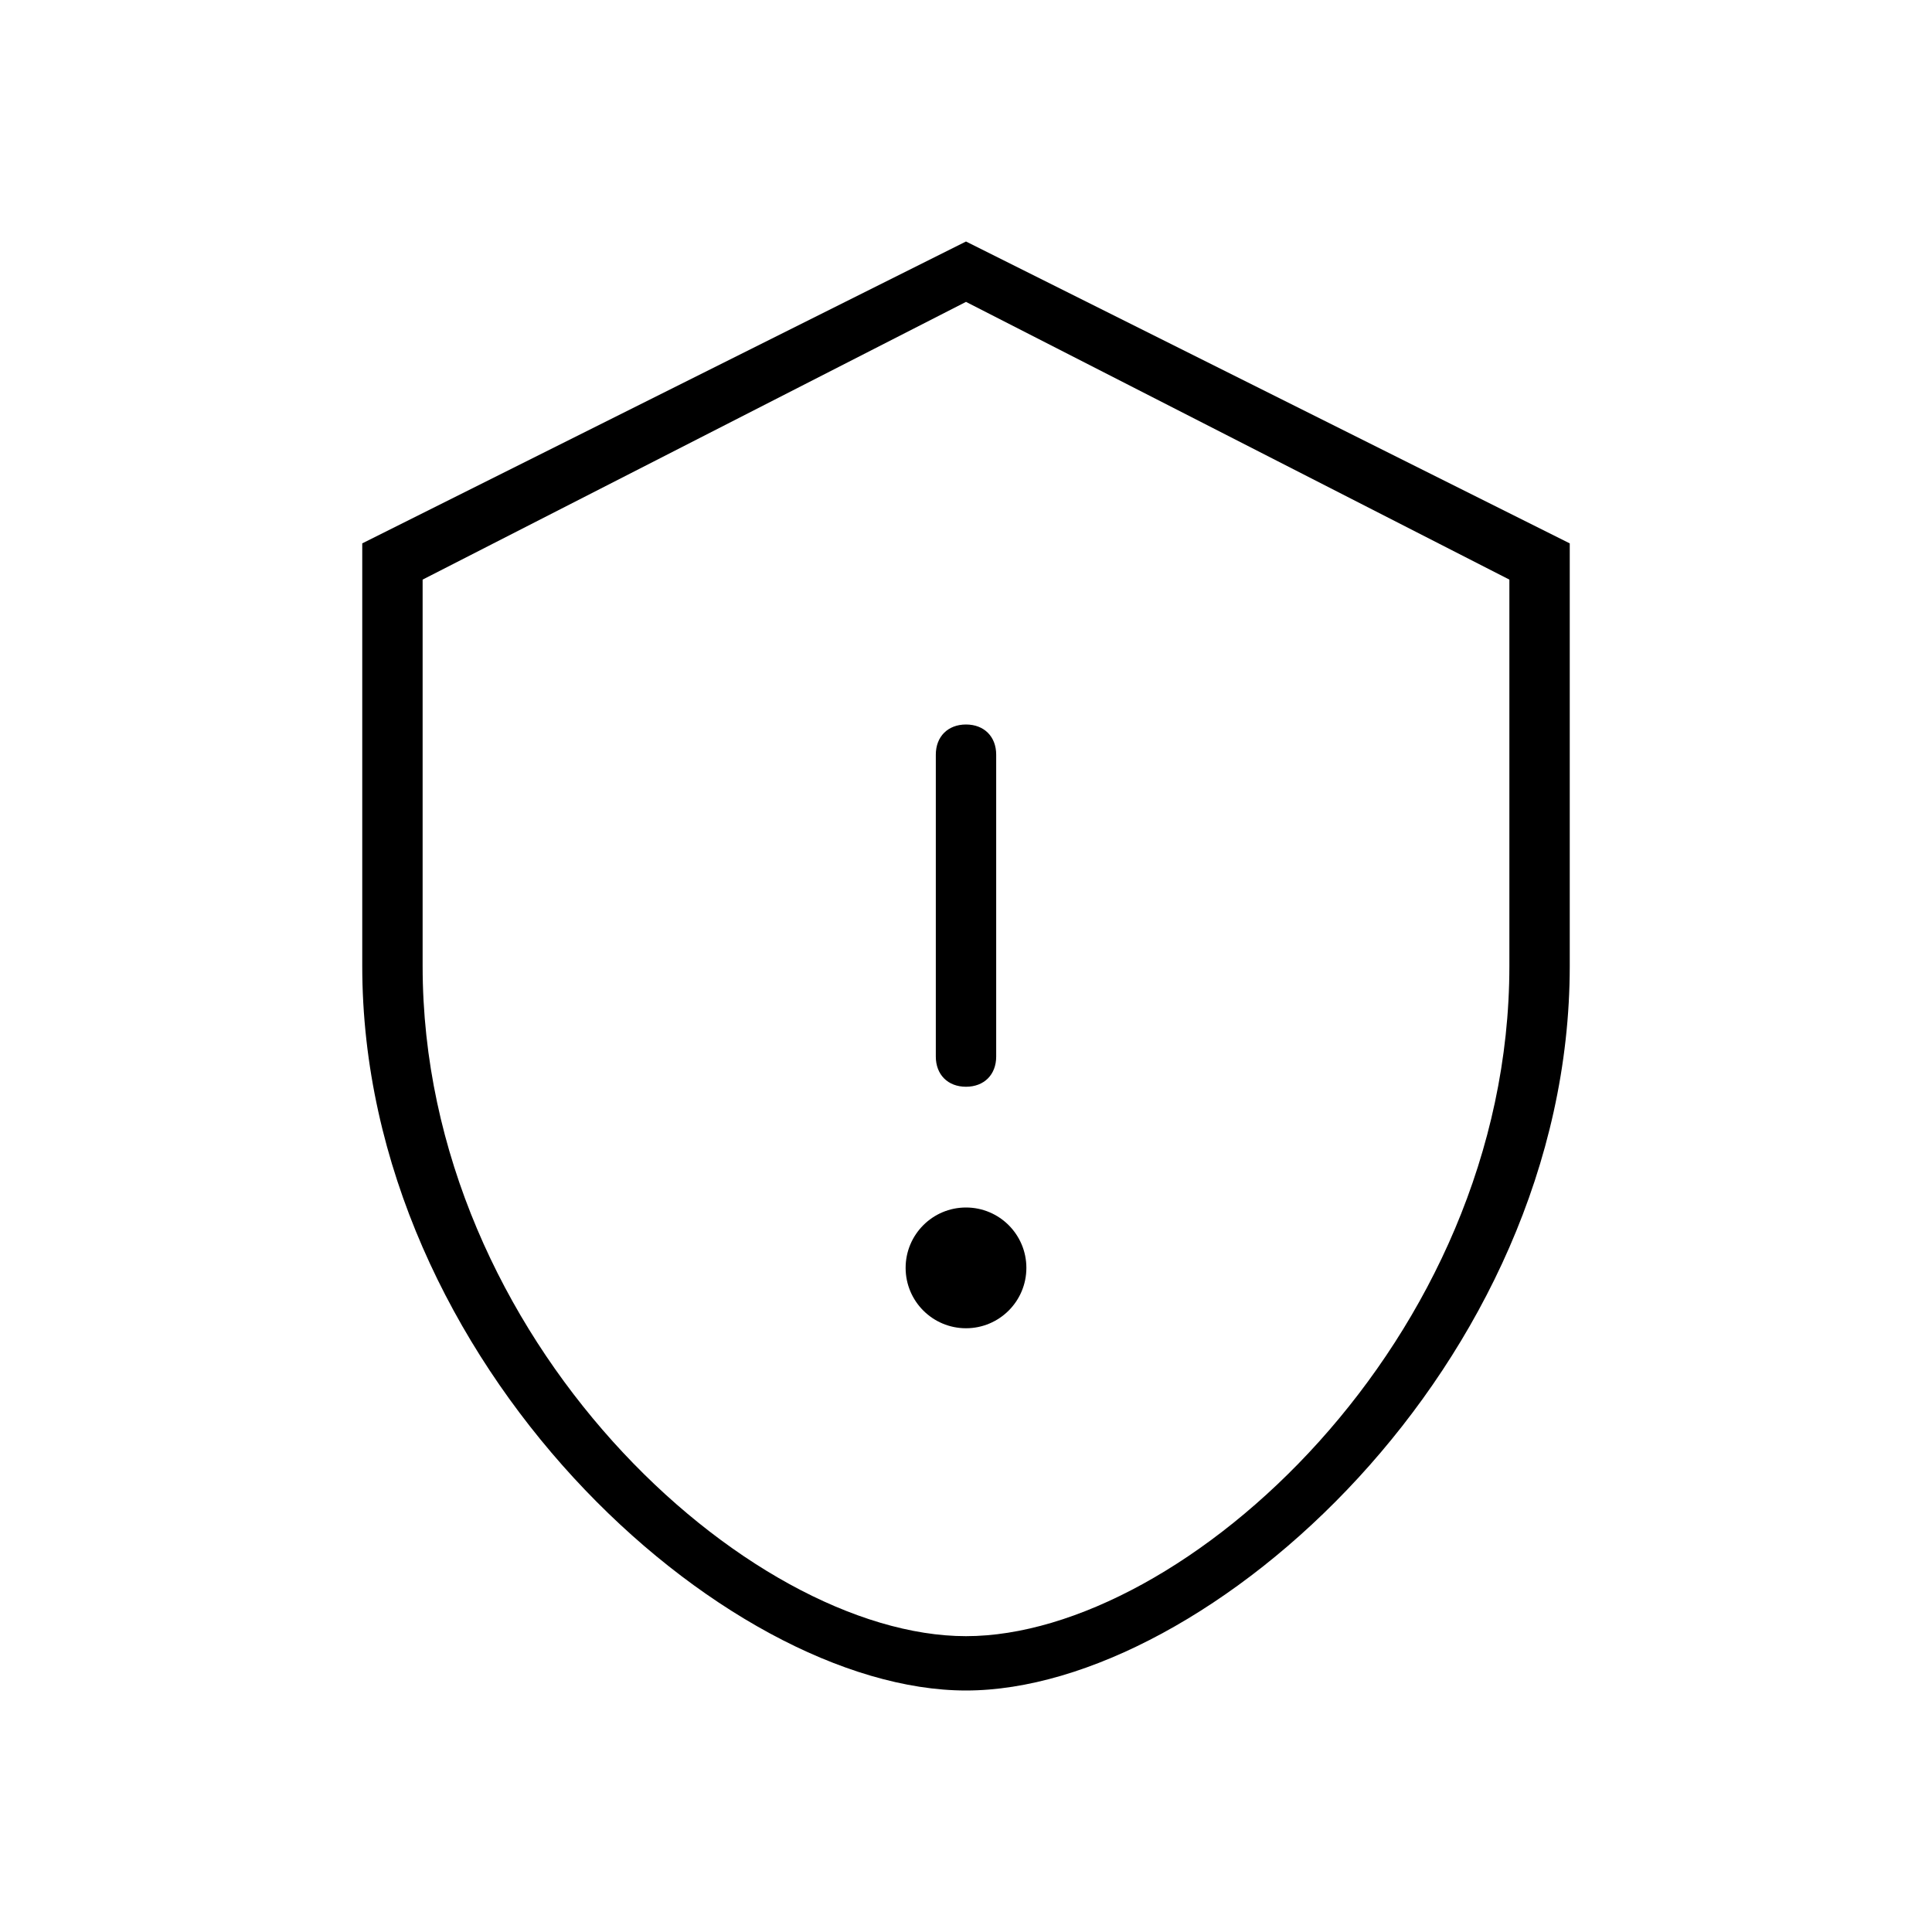
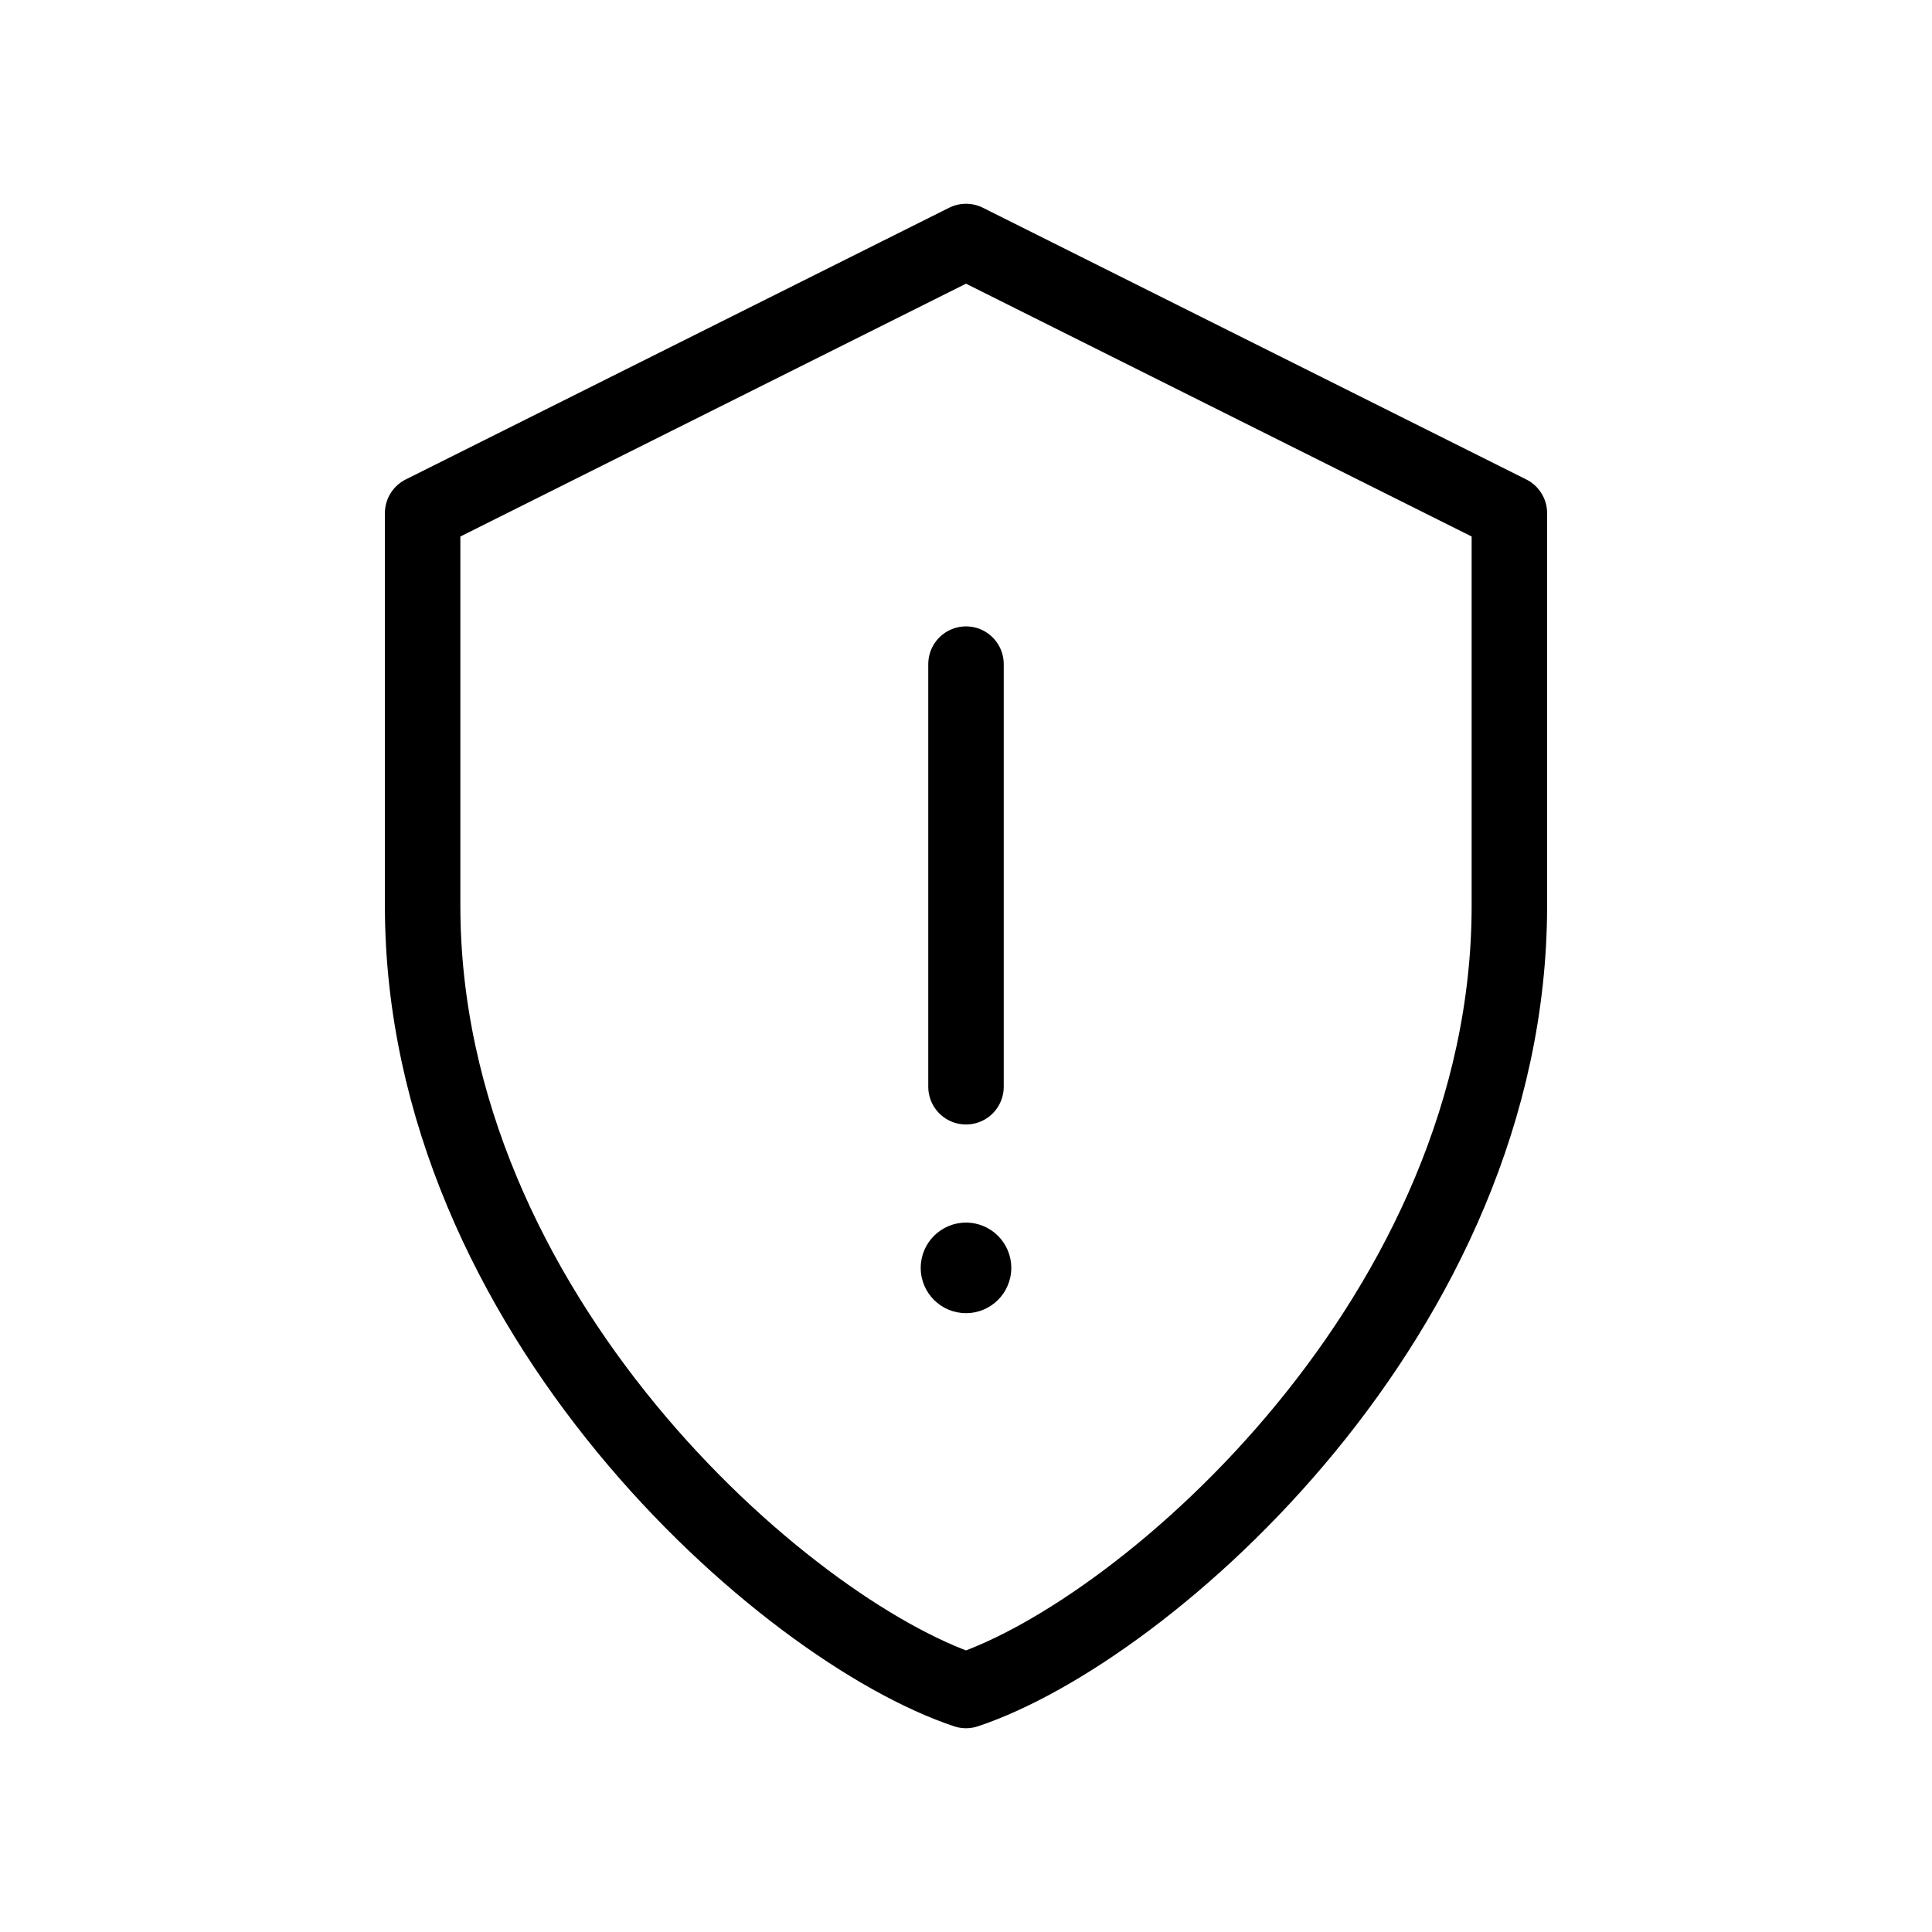
<svg xmlns="http://www.w3.org/2000/svg" width="64" height="64" viewBox="0 0 64 64" fill="none">
-   <path d="M32 8L12 18V32C12 45.2 24 56 32 56C40 56 52 45.2 52 32V18L32 8ZM50 32C50 44.4 39.2 54.2 32 54.2C24.8 54.2 14 44.4 14 32V19.2L32 10L50 19.2V32Z" fill="currentColor" />
-   <path d="M32 24C31.4 24 31 24.4 31 25V35C31 35.6 31.4 36 32 36C32.6 36 33 35.6 33 35V25C33 24.4 32.6 24 32 24Z" fill="currentColor" />
-   <circle cx="32" cy="42" r="2" fill="currentColor" />
+   <path d="M32 8L14 17V30C14 43.5 26 54 32 56C38 54 50 43.5 50 30V17L32 8Z" stroke="currentColor" stroke-width="2.5" fill="none" stroke-linejoin="round" />
+   <line x1="32" y1="22" x2="32" y2="36" stroke="currentColor" stroke-width="2.5" stroke-linecap="round" />
+   <circle cx="32" cy="42" r="1.5" fill="currentColor" />
</svg>
